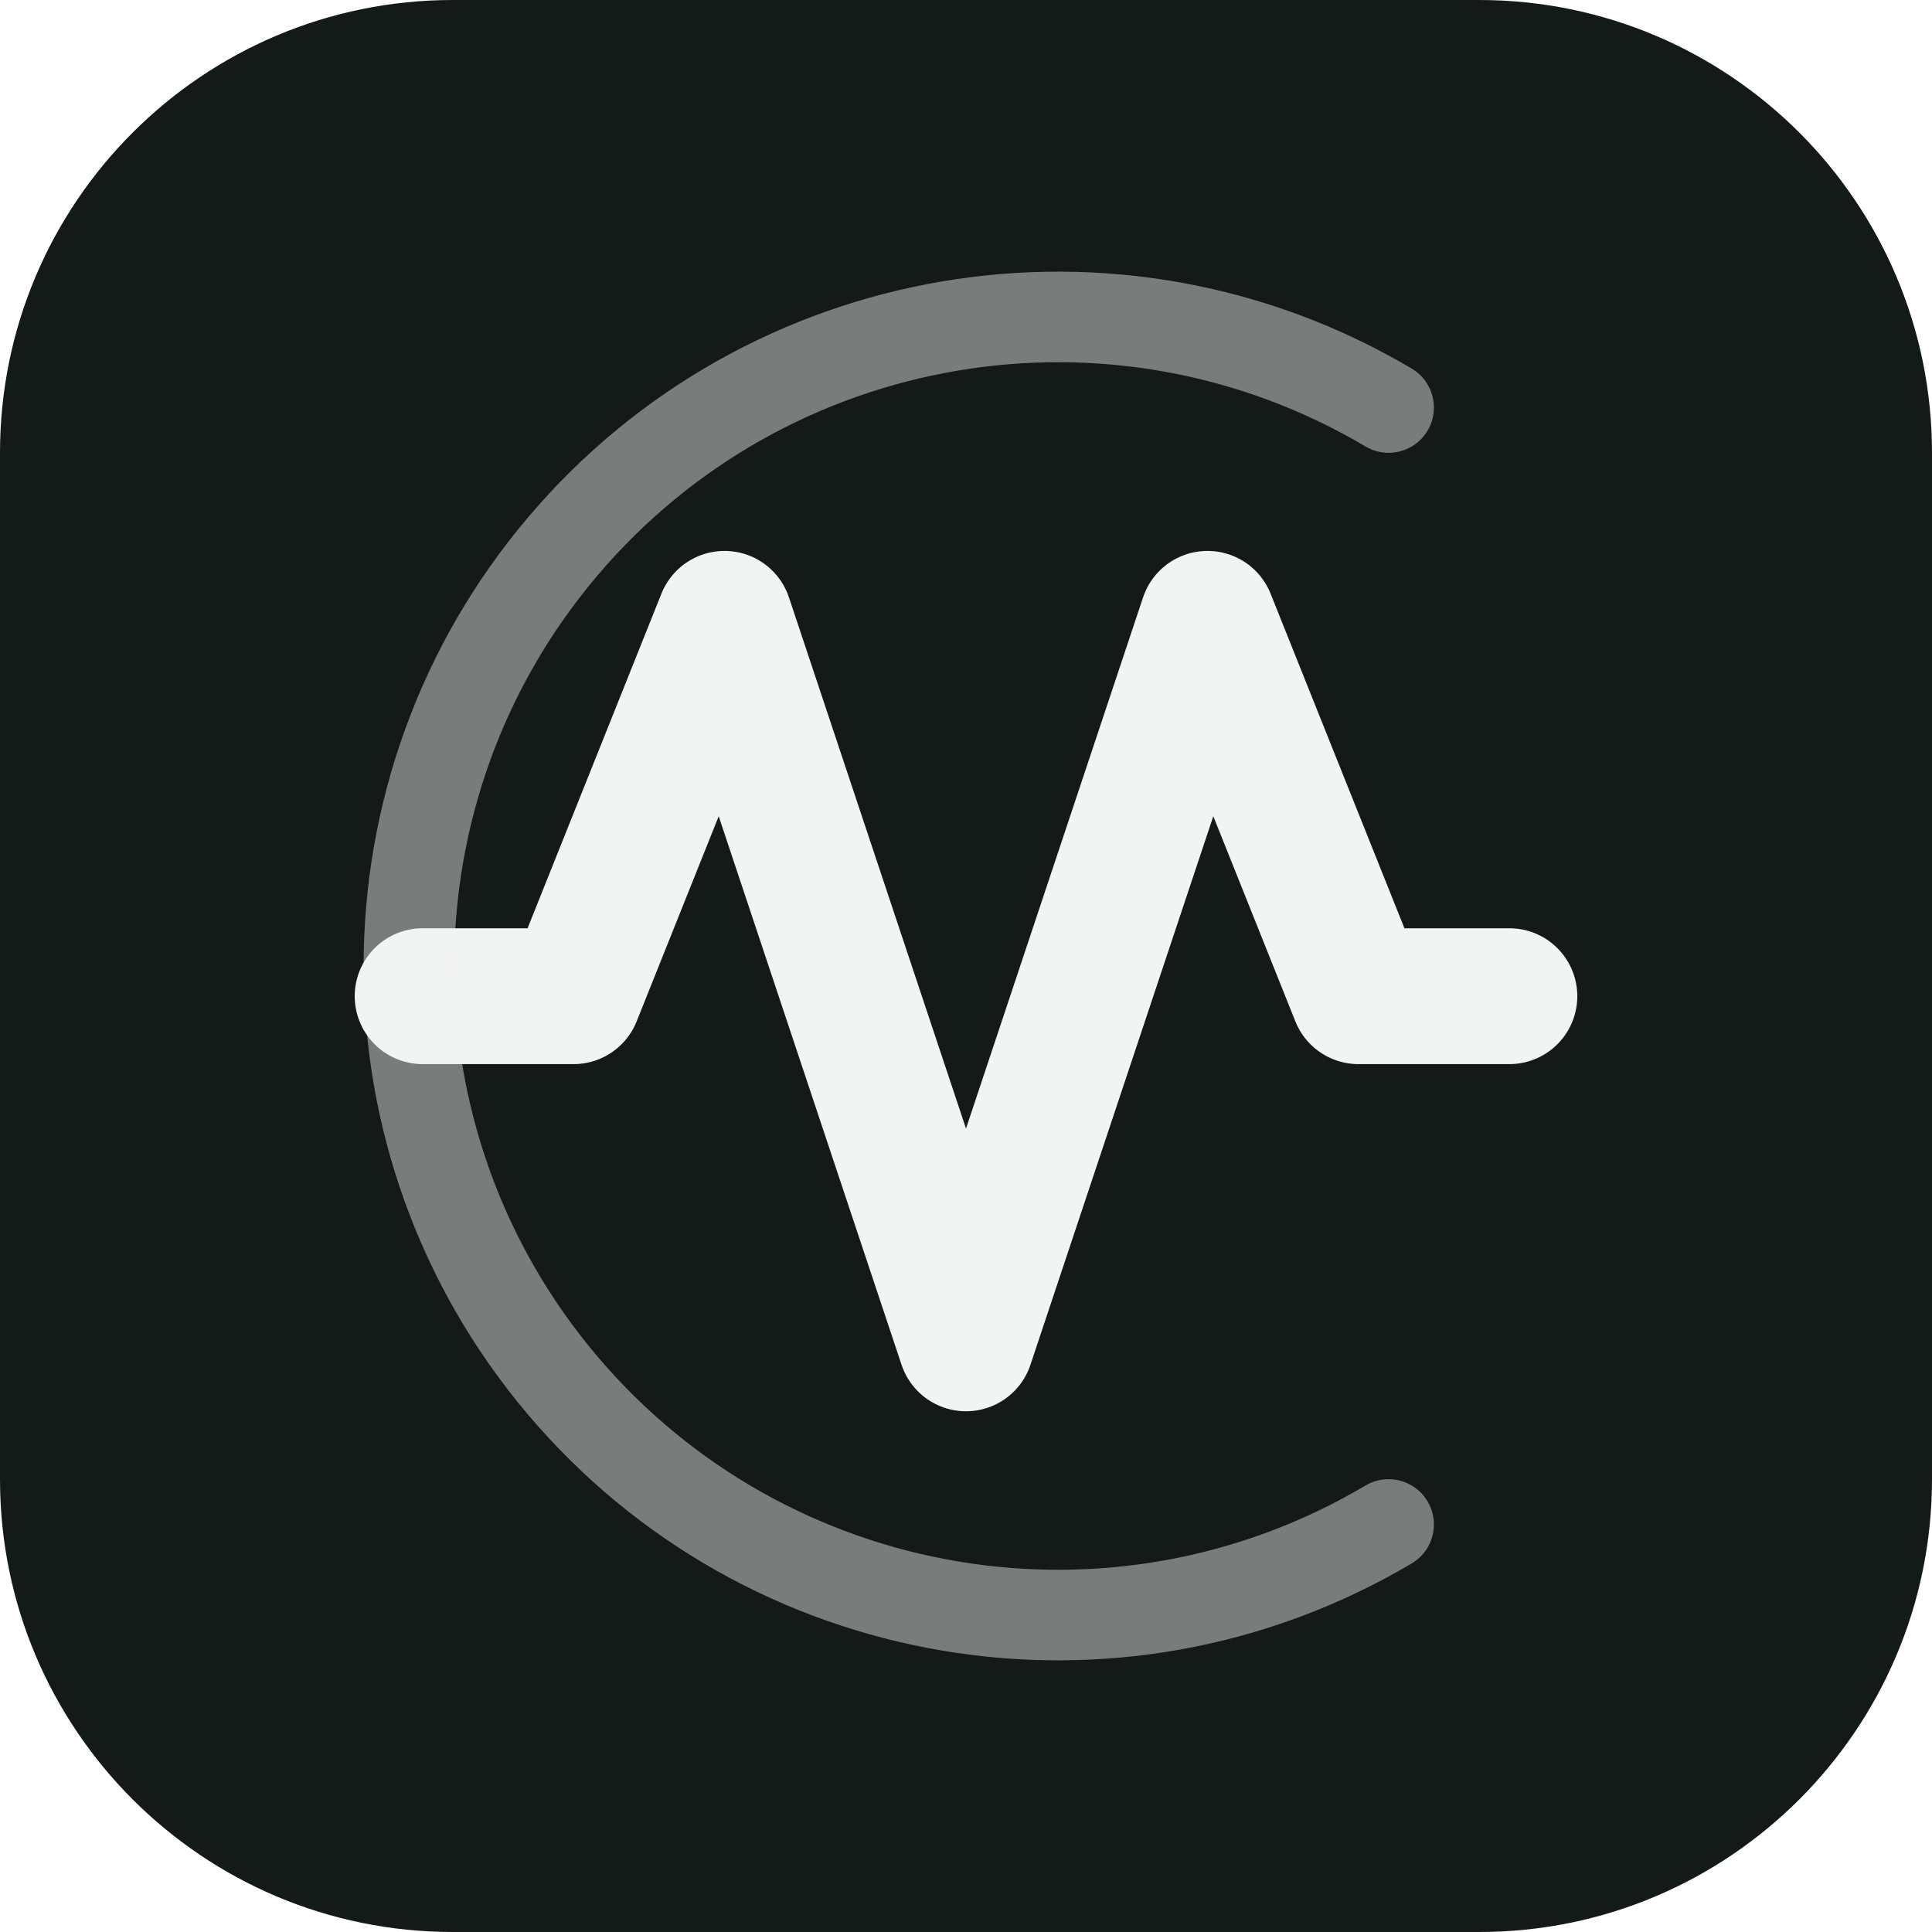
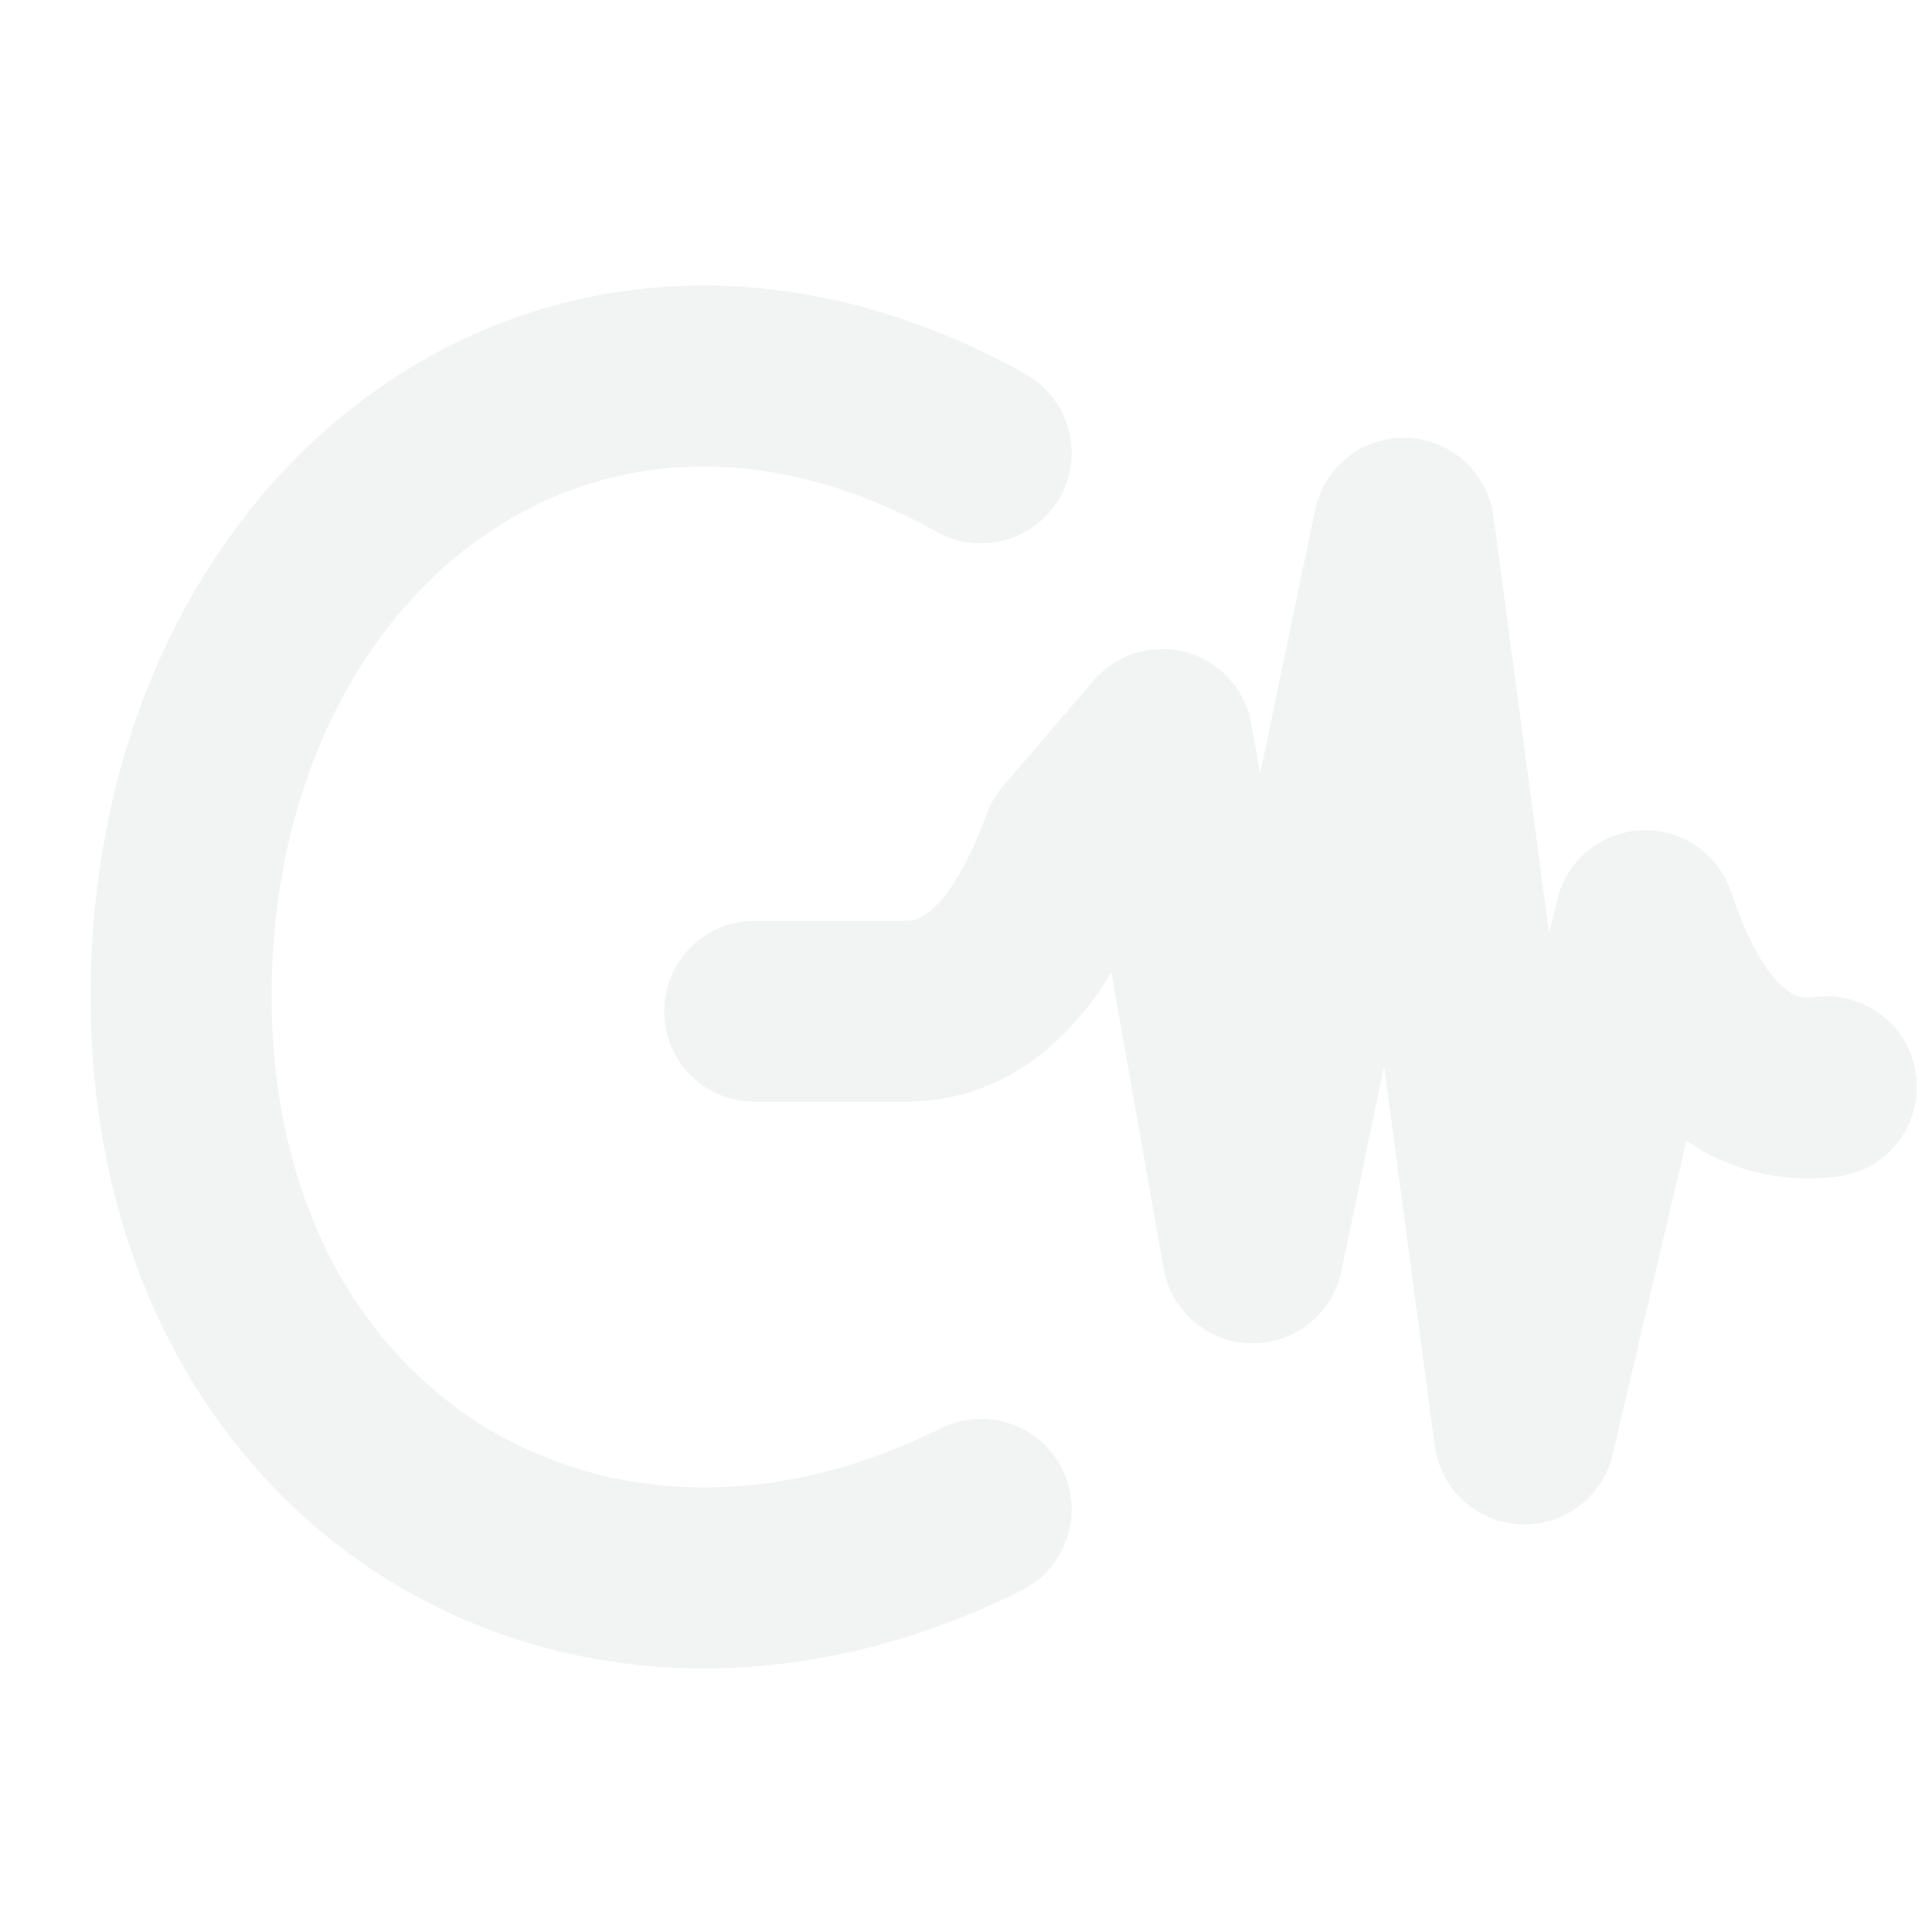
<svg xmlns="http://www.w3.org/2000/svg" width="128" height="128" viewBox="0 0 128 128">
-   <rect width="128" height="128" rx="30" fill="#141a17" />
-   <path d="M28 66h10l10-25 16 48 16-48 10 25h10" fill="none" stroke="#f2f4f3" stroke-width="9" stroke-linecap="round" stroke-linejoin="round" />
-   <path d="M92 27a43 43 0 1 0 0 74" fill="none" stroke="#f2f4f3" stroke-width="6" stroke-linecap="round" opacity=".45" />
+   <g fill="none" stroke="#f2f4f3" stroke-width="12" stroke-linecap="round" stroke-linejoin="round">
+     <path d="M65 30C38 15 12 35 12 66S39 113 65 100" />
+     <path d="M50 67H60Q67 67 71 56L77 49L83 83L93 35L101 95L109 61Q113 73 121 72" />
+   </g>
</svg>
